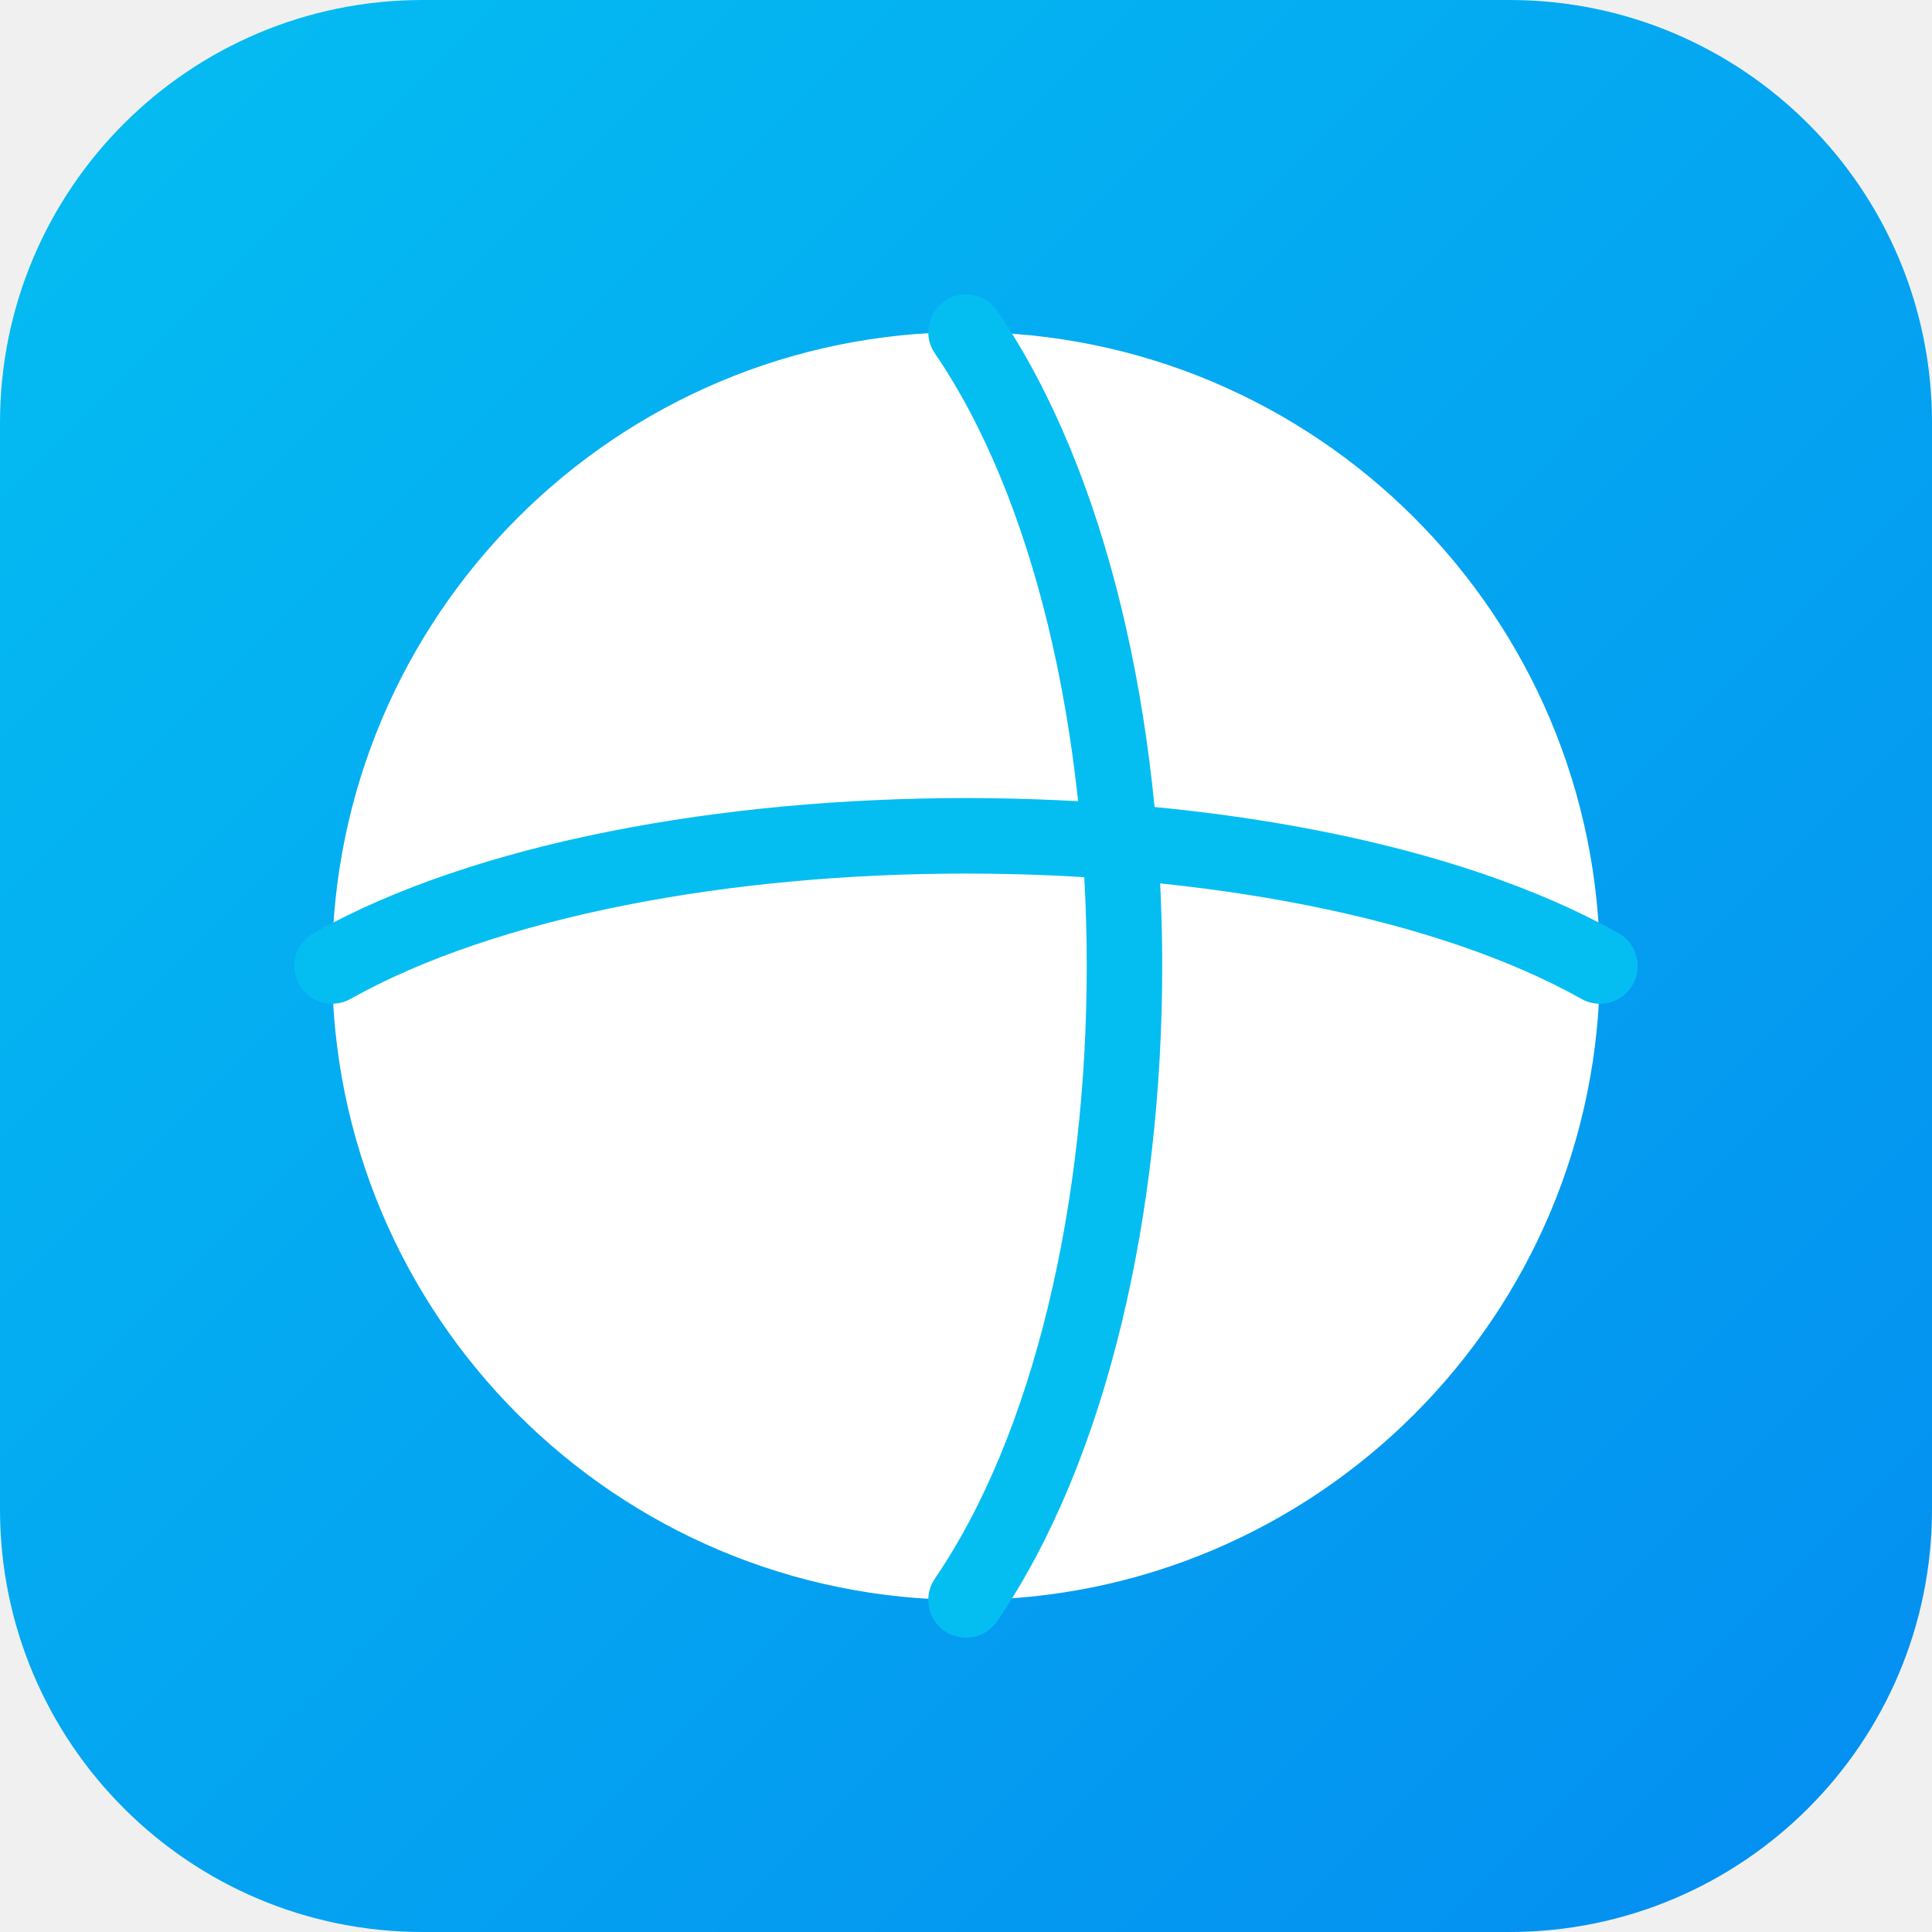
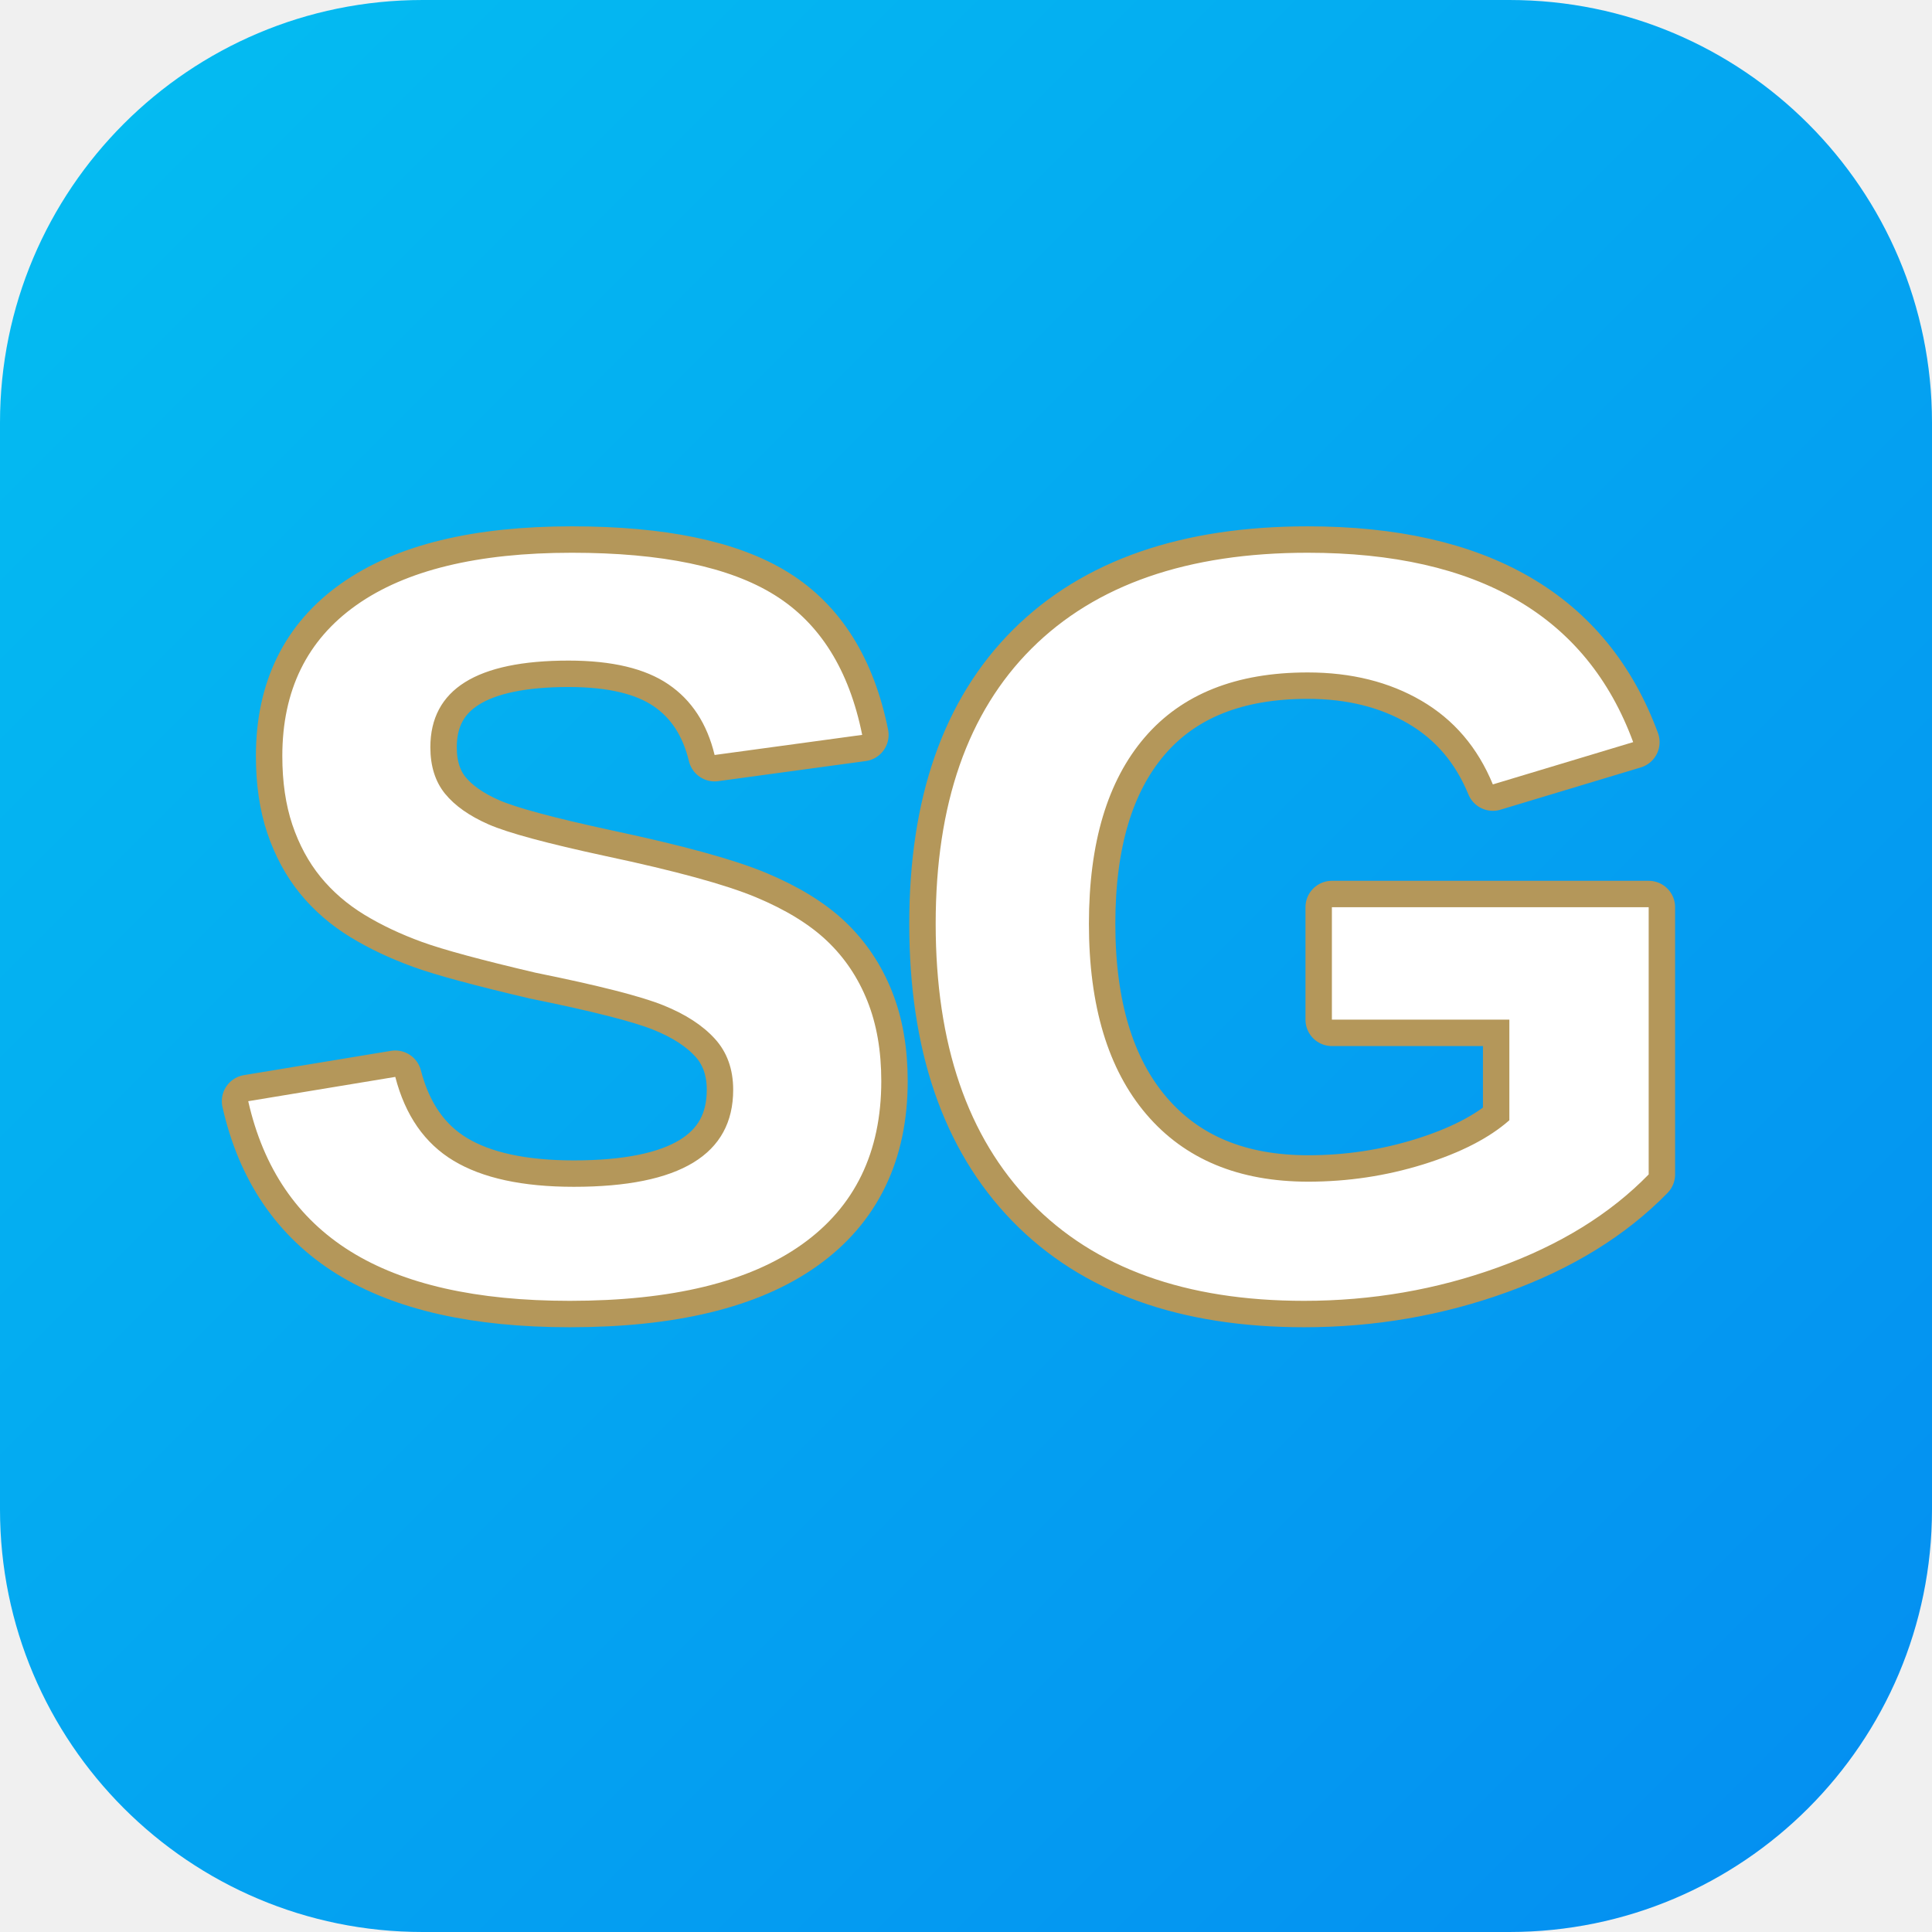
<svg xmlns="http://www.w3.org/2000/svg" viewBox="0 0 512 512" role="img" aria-label="SimpliGame">
  <defs>
    <linearGradient id="sg-bg" x1="0" y1="0" x2="1" y2="1">
      <stop offset="0" stop-color="#04BEF1" />
      <stop offset="1" stop-color="#048DF1" />
    </linearGradient>
  </defs>
  <rect width="512" height="512" rx="112" fill="url(#sg-bg)" />
-   <circle cx="256" cy="256" r="168" fill="#ffffff" />
-   <path d="M256 88 C 312 170, 312 342, 256 424" stroke="#04BEF1" stroke-width="20" fill="none" stroke-linecap="round" />
-   <path d="M88 256 C 170 210, 342 210, 424 256" stroke="#04BEF1" stroke-width="20" fill="none" stroke-linecap="round" />
+   <text x="256" y="342" font-family="Arial, Helvetica, sans-serif" font-size="280" font-weight="900" fill="#ffffff" stroke="#B4975A" stroke-width="14" stroke-linejoin="round" paint-order="stroke" text-anchor="middle" letter-spacing="-8">SG</text>
</svg>
